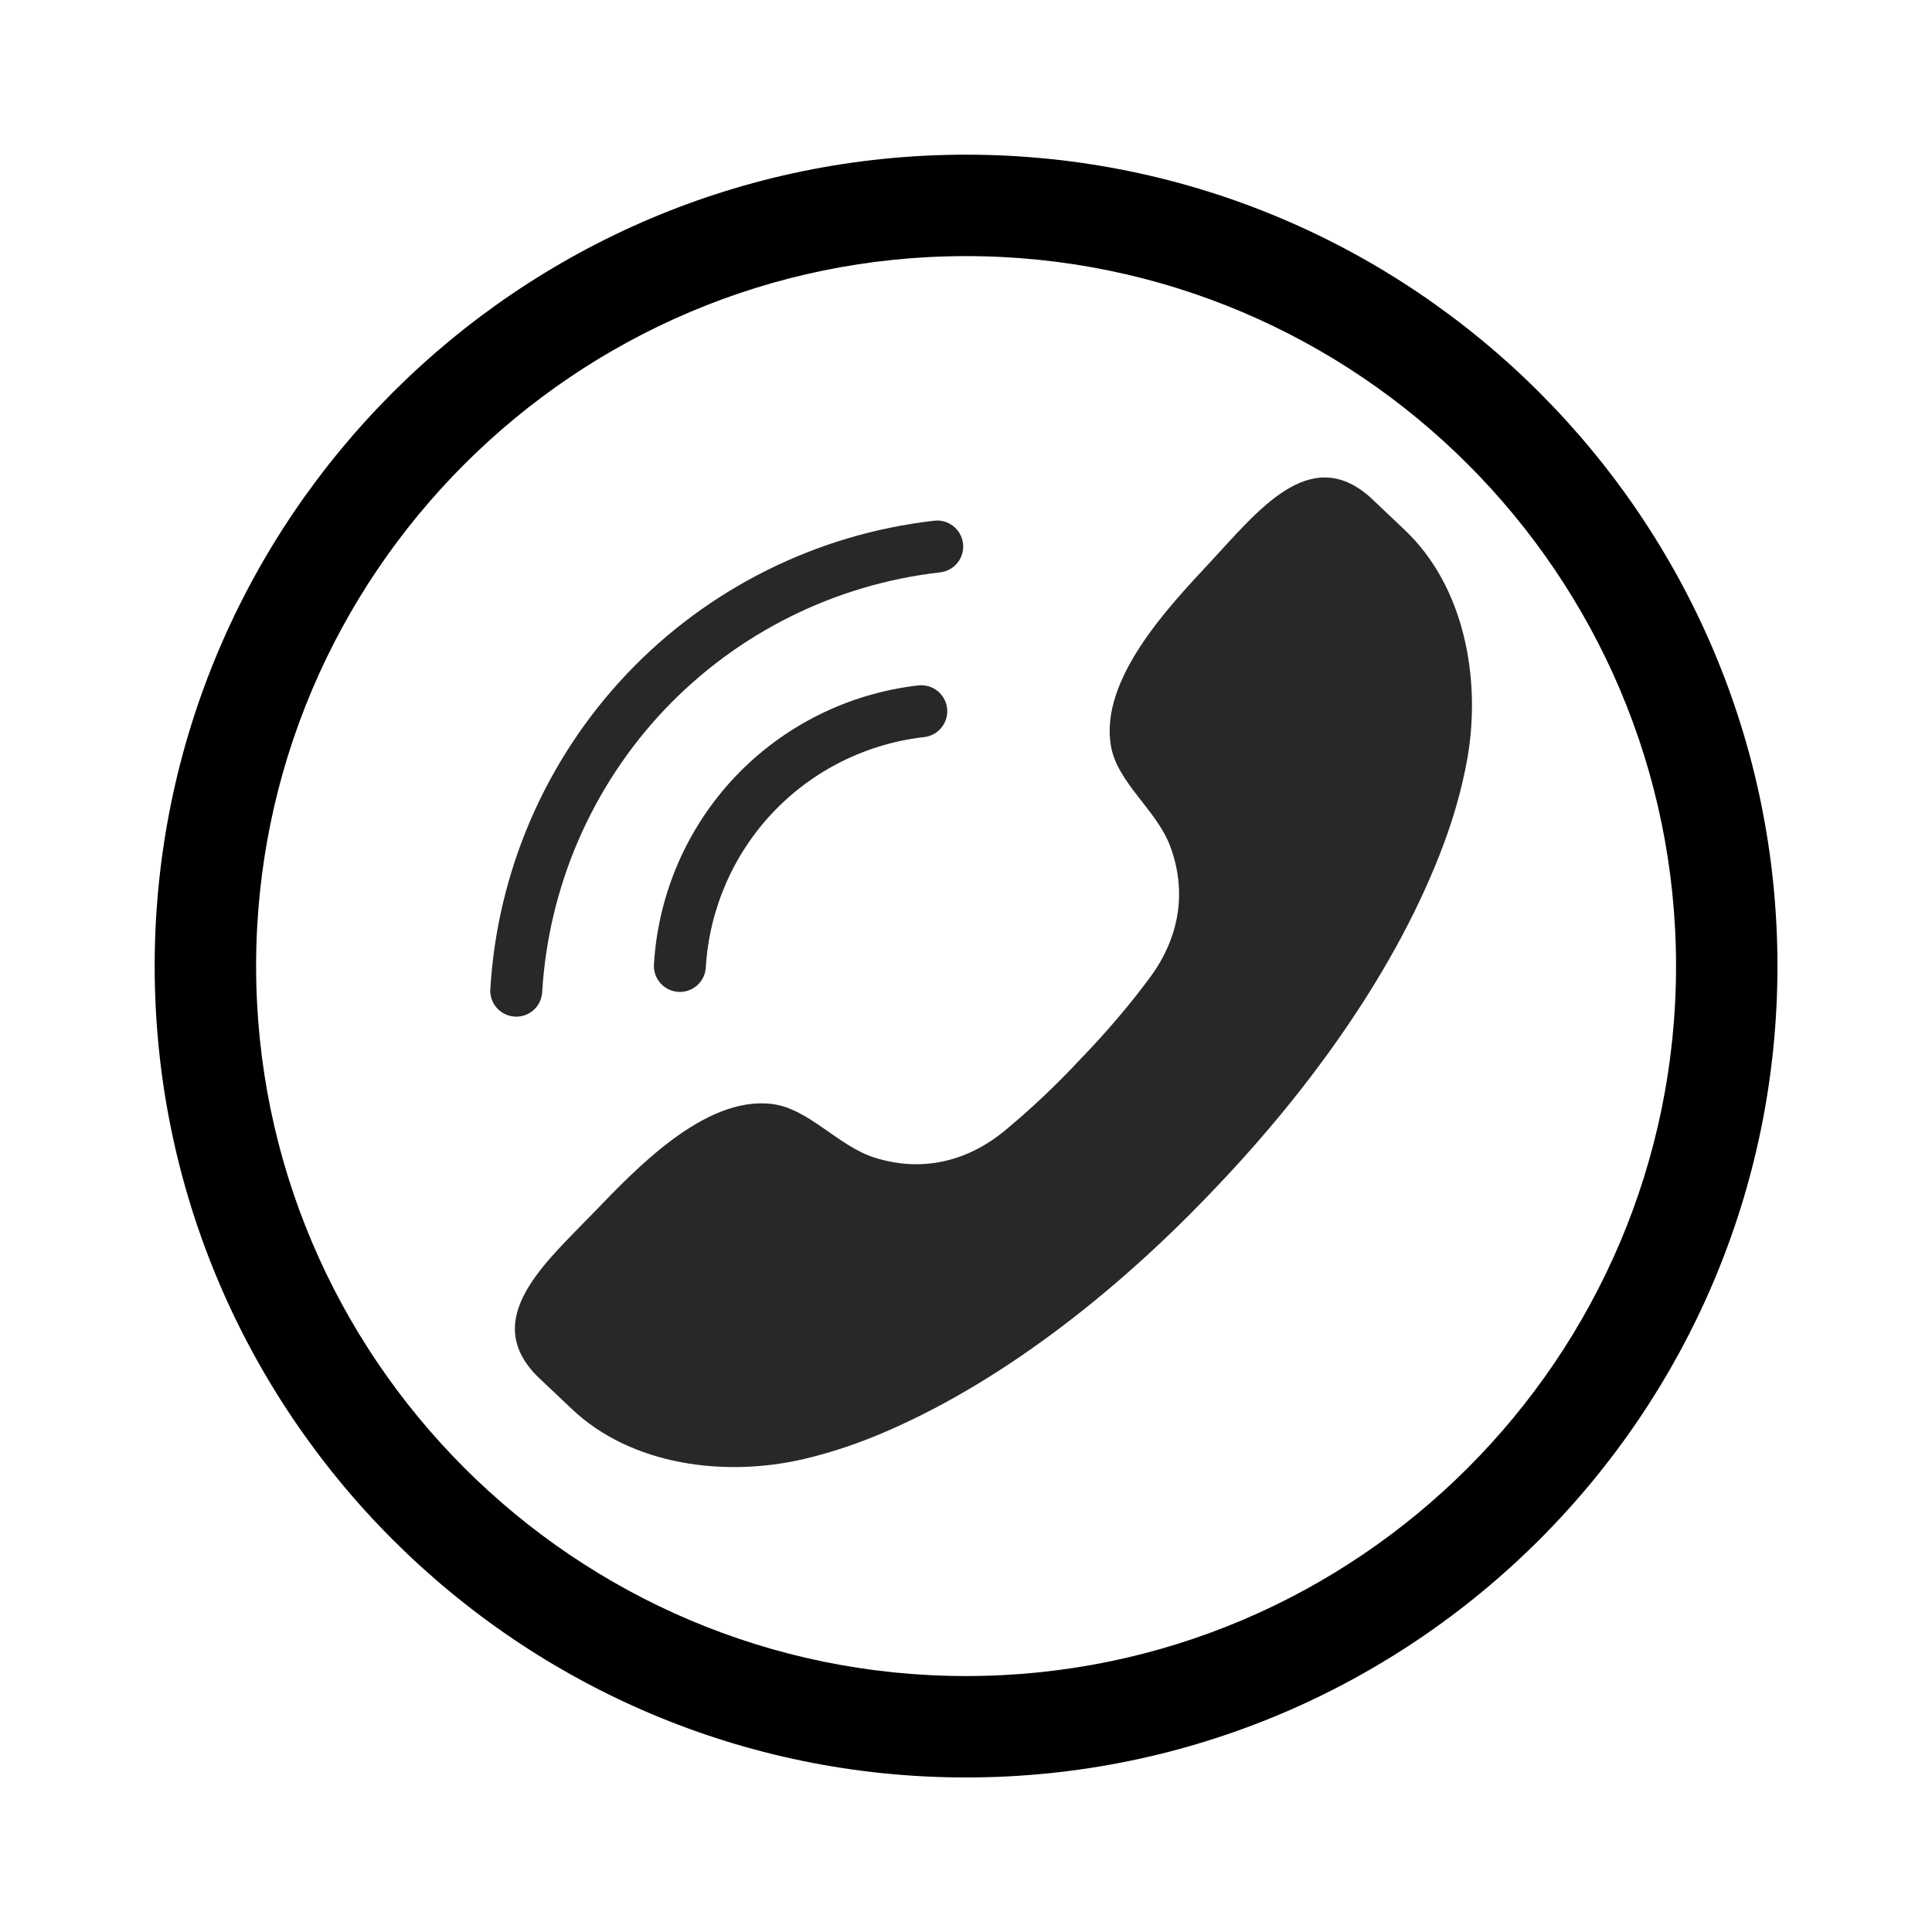
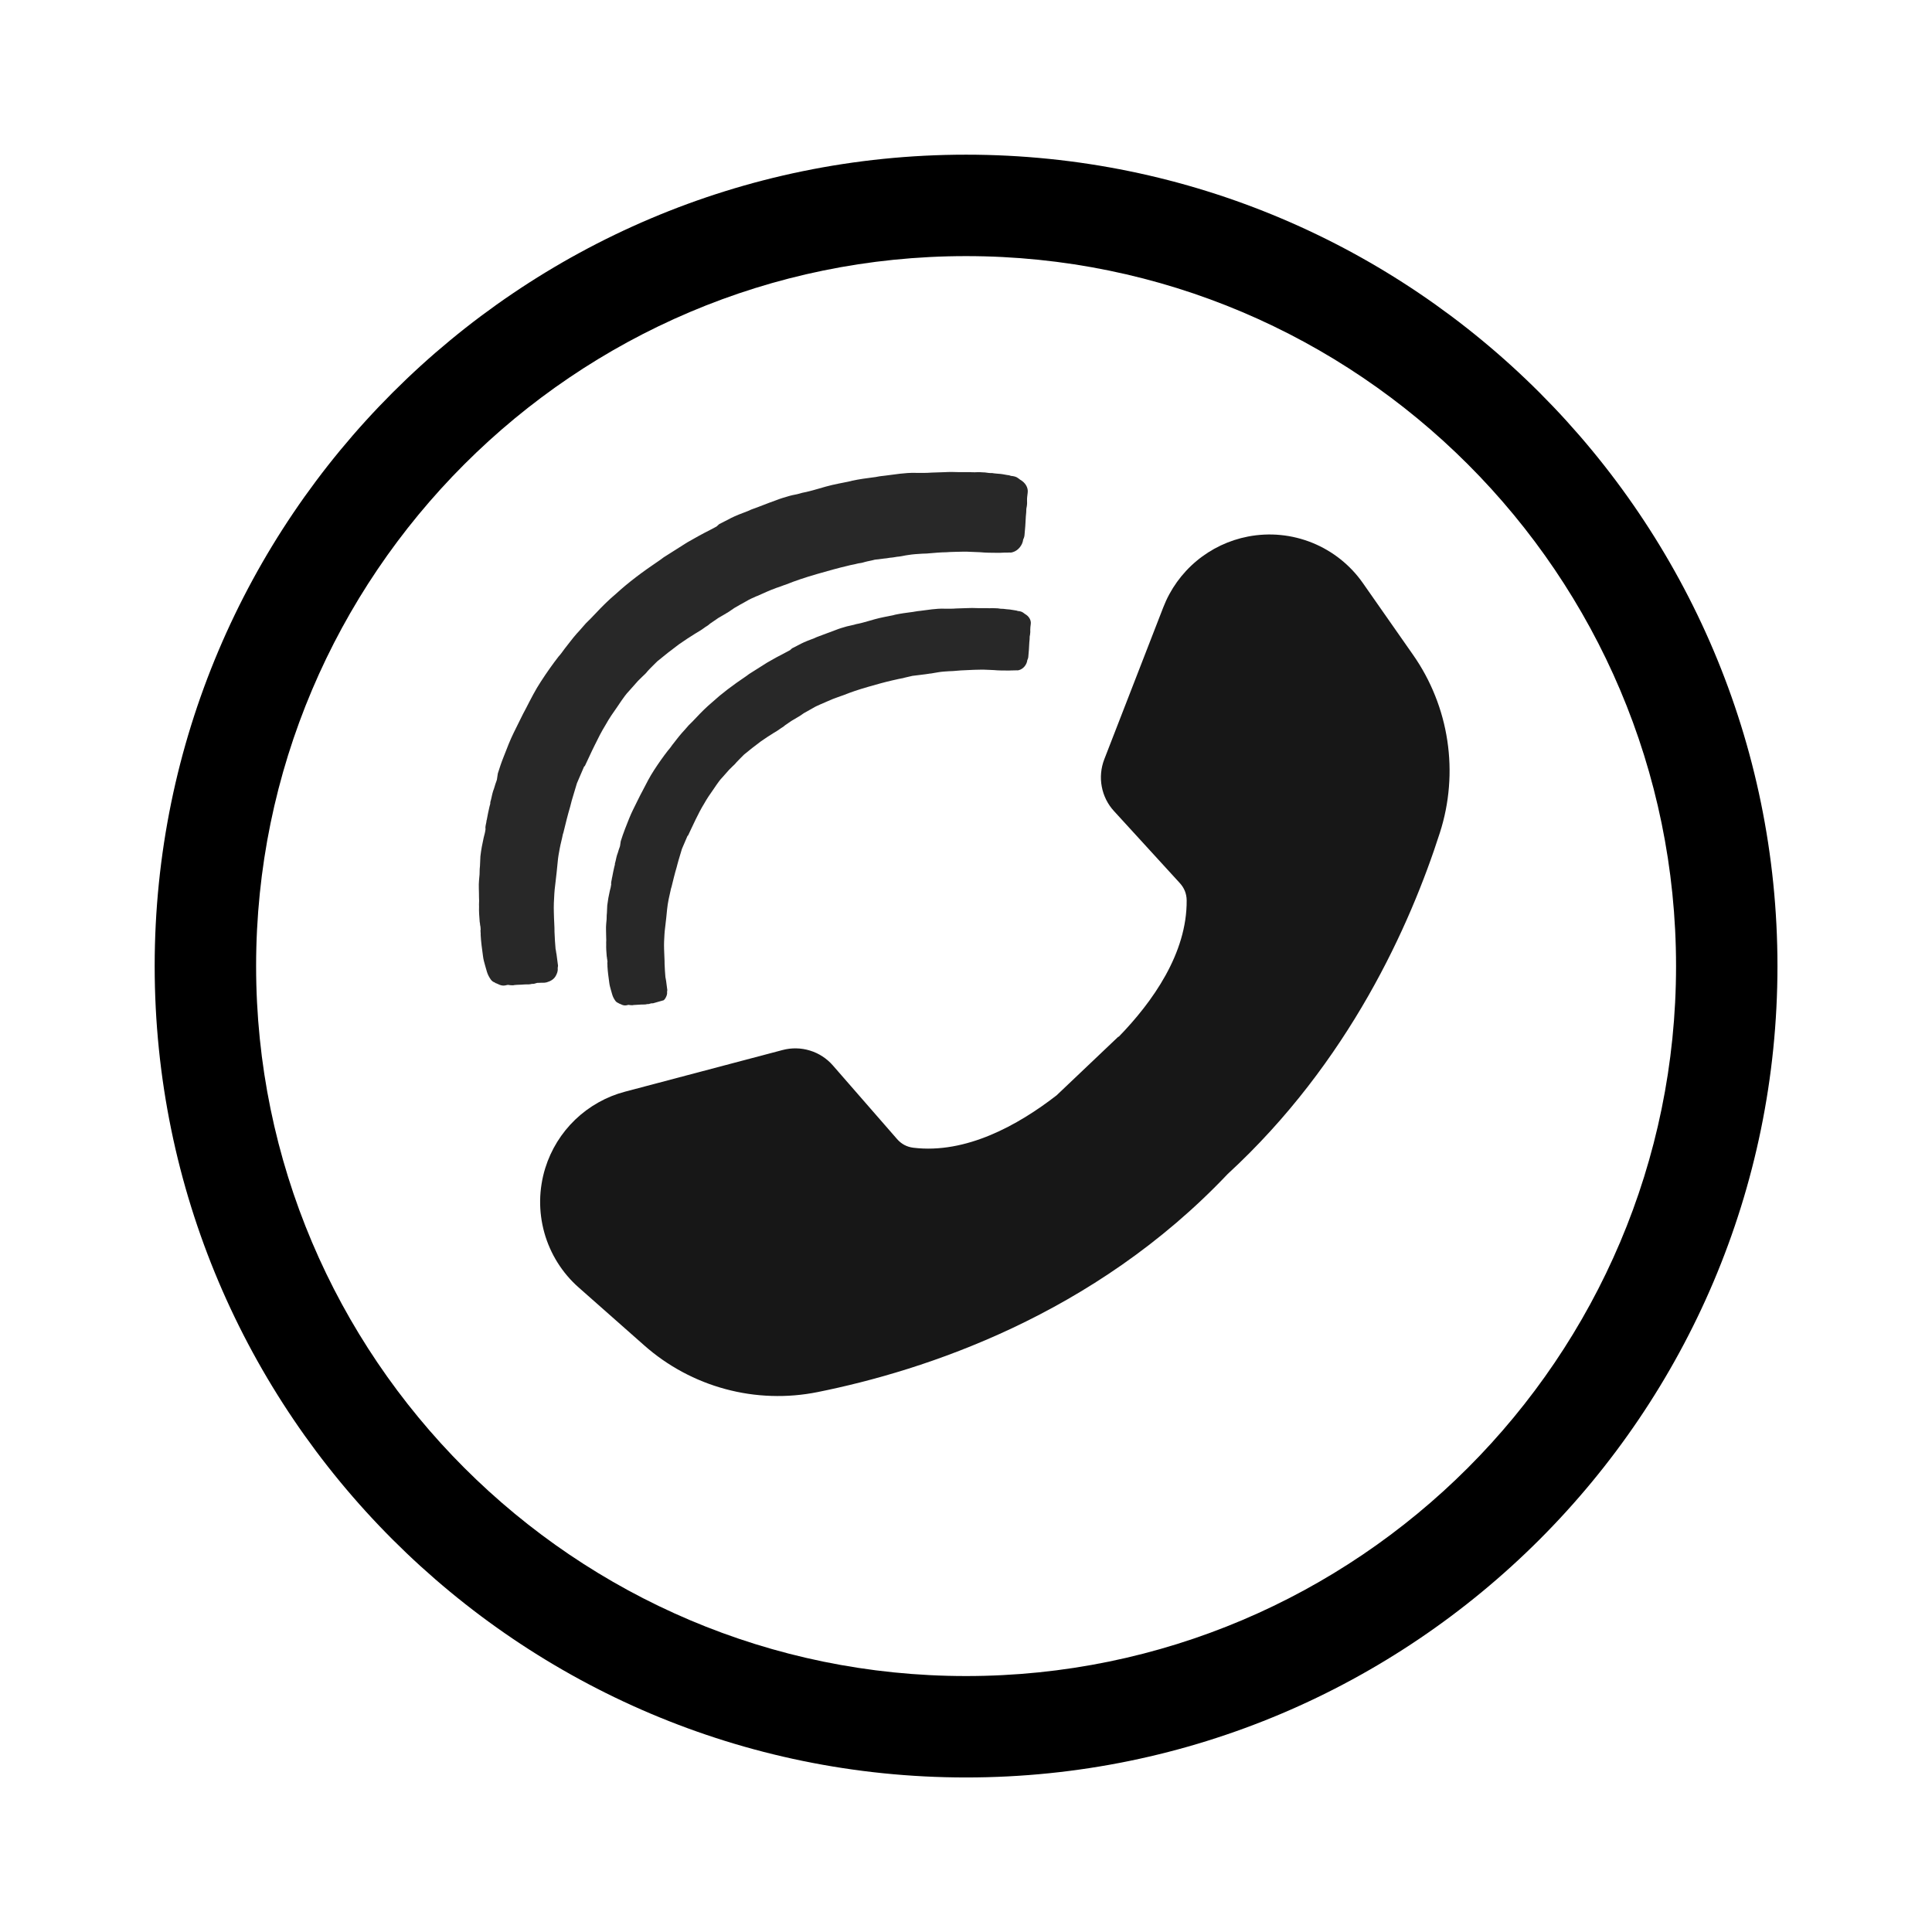
<svg xmlns="http://www.w3.org/2000/svg" width="500" zoomAndPan="magnify" viewBox="0 0 375 375" height="500" preserveAspectRatio="xMidYMid meet" version="1.0">
  <defs>
-     <clipPath id="8432961d38">
-       <path d="M 36.406 36.406 L 338.586 36.406 L 338.586 338.656 L 36.406 338.656 Z M 36.406 36.406 " clip-rule="nonzero" />
-     </clipPath>
-     <clipPath id="0e90232076">
+     <clipPath id="f2628ab4c5">
      <path d="M 30.062 30.062 L 345.062 30.062 L 345.062 345.062 L 30.062 345.062 Z M 30.062 30.062 " clip-rule="nonzero" />
    </clipPath>
+     <clipPath id="797f35690b">
+       <path d="M 117 118 L 201 118 L 201 196 L 117 196 Z M 117 118 " clip-rule="nonzero" />
+     </clipPath>
+     <clipPath id="1171116b20">
+       <path d="M 103.195 139.07 L 197.66 112.066 L 214.152 169.754 L 119.688 196.758 Z M 103.195 139.07 " clip-rule="nonzero" />
+     </clipPath>
+     <clipPath id="82b2a882c5">
+       <path d="M 103.195 139.07 L 197.66 112.066 L 214.152 169.754 L 119.688 196.758 Z M 103.195 139.07 " clip-rule="nonzero" />
+     </clipPath>
+     <clipPath id="f4a16aaf39">
+       <path d="M 92 91 L 200 91 L 200 192 L 92 192 Z M 92 91 " clip-rule="nonzero" />
+     </clipPath>
+     <clipPath id="c55e546bcf">
+       <path d="M 74.289 118.824 L 196.879 83.781 L 218.316 158.777 L 95.73 193.82 Z M 74.289 118.824 " clip-rule="nonzero" />
+     </clipPath>
+     <clipPath id="de5ee5ce7a">
+       <path d="M 74.289 118.824 L 196.879 83.781 L 218.316 158.777 L 95.73 193.82 Z M 74.289 118.824 " clip-rule="nonzero" />
+     </clipPath>
  </defs>
-   <g clip-path="url(#8432961d38)">
-     <path fill="#282828" d="M 187.391 36.43 C 270.73 36.43 338.527 104.234 338.527 187.574 C 338.527 270.91 270.73 338.711 187.391 338.711 C 104.055 338.711 36.25 270.91 36.25 187.574 C 36.25 104.234 104.055 36.43 187.391 36.43 Z M 187.391 46.523 C 109.488 46.523 46.34 109.672 46.34 187.574 C 46.34 265.473 109.488 328.621 187.391 328.621 C 265.293 328.621 328.441 265.473 328.441 187.574 C 328.441 109.672 265.293 46.523 187.391 46.523 " fill-opacity="1" fill-rule="nonzero" />
-   </g>
-   <path fill="#282828" d="M 104.172 267.023 C 93.273 255.871 105.773 245.168 115.293 235.309 C 123.418 226.879 136.785 212.734 149.77 214.273 C 156.977 215.121 162.605 222.43 169.75 224.691 C 178.863 227.578 187.684 225.508 195.02 219.465 C 199.934 215.414 205.137 210.516 209.93 205.34 C 214.844 200.273 219.453 194.82 223.234 189.691 C 228.879 182.043 230.473 173.133 227.105 164.184 C 224.465 157.168 216.867 151.938 215.629 144.785 C 213.402 131.902 226.812 117.797 234.789 109.234 C 244.133 99.203 254.145 86.148 265.871 96.434 C 266.047 96.59 272.324 102.559 272.504 102.723 C 284.332 113.777 287.535 131.965 284.789 147.352 C 283.785 152.969 282.215 158.473 280.223 163.82 C 271.242 187.938 254.316 211.273 236.223 230.262 C 218.234 249.344 195.836 267.492 172.23 277.75 C 167 280.027 161.59 281.895 156.031 283.195 C 140.812 286.758 122.48 284.531 110.809 273.309 C 110.637 273.145 104.34 267.191 104.172 267.023 " fill-opacity="1" fill-rule="nonzero" />
-   <path fill="#282828" d="M 131.969 192.531 C 134.617 192.531 136.844 190.465 136.996 187.785 C 137.668 176.539 142.293 165.852 150.027 157.688 C 157.762 149.527 168.191 144.332 179.387 143.066 C 182.152 142.754 184.145 140.254 183.832 137.48 C 183.52 134.719 181.031 132.738 178.246 133.039 C 164.699 134.574 152.078 140.867 142.707 150.746 C 133.34 160.633 127.738 173.57 126.93 187.184 C 126.762 189.965 128.883 192.359 131.664 192.52 C 131.766 192.527 131.867 192.531 131.969 192.531 " fill-opacity="1" fill-rule="nonzero" />
-   <path fill="#282828" d="M 100.211 197.332 C 102.859 197.332 105.082 195.27 105.238 192.59 C 106.457 172.094 114.891 152.621 128.984 137.742 C 143.086 122.867 162.086 113.402 182.48 111.098 C 185.25 110.785 187.238 108.285 186.926 105.516 C 186.613 102.75 184.105 100.746 181.344 101.07 C 158.59 103.645 137.398 114.207 121.668 130.805 C 105.934 147.402 96.523 169.133 95.172 191.988 C 95.004 194.77 97.125 197.16 99.906 197.32 C 100.008 197.332 100.109 197.332 100.211 197.332 " fill-opacity="1" fill-rule="nonzero" />
-   <g clip-path="url(#0e90232076)">
+   <g clip-path="url(#f2628ab4c5)">
    <path fill="#000000" d="M 187.516 30.023 C 100.68 30.023 30.023 100.68 30.023 187.516 C 30.023 274.352 100.68 345.004 187.516 345.004 C 274.352 345.004 345.004 274.352 345.004 187.516 C 345.004 100.68 274.352 30.023 187.516 30.023 Z M 187.516 325.32 C 111.527 325.32 49.711 263.484 49.711 187.516 C 49.711 111.547 111.527 49.711 187.516 49.711 C 263.504 49.711 325.32 111.547 325.32 187.516 C 325.32 263.484 263.504 325.32 187.516 325.32 Z M 187.516 325.32 " fill-opacity="1" fill-rule="nonzero" />
  </g>
+   <path fill="#171717" d="M 121.312 211.895 L 151.898 203.809 C 152.77 203.578 153.656 203.469 154.562 203.488 C 155.465 203.504 156.348 203.648 157.211 203.914 C 158.074 204.176 158.883 204.555 159.641 205.047 C 160.398 205.539 161.074 206.125 161.668 206.809 L 174.098 221.066 C 174.938 222.043 175.996 222.613 177.27 222.773 C 187.477 224.016 197.594 218.414 205.078 212.609 L 217.082 201.207 L 217.125 201.254 C 223.727 194.461 230.418 185.027 230.332 174.742 C 230.312 173.453 229.863 172.34 228.992 171.395 L 216.227 157.434 C 215.613 156.77 215.109 156.031 214.703 155.223 C 214.301 154.414 214.016 153.562 213.852 152.676 C 213.684 151.789 213.641 150.895 213.727 149.992 C 213.809 149.094 214.016 148.223 214.34 147.379 L 225.797 117.867 C 226.477 116.117 227.359 114.484 228.453 112.961 C 229.547 111.441 230.812 110.078 232.25 108.879 C 233.688 107.68 235.254 106.68 236.945 105.875 C 238.637 105.074 240.402 104.496 242.242 104.141 C 243.285 103.941 244.336 103.816 245.395 103.766 C 246.457 103.715 247.516 103.742 248.574 103.848 C 249.629 103.949 250.672 104.129 251.703 104.383 C 252.734 104.637 253.742 104.965 254.727 105.363 C 255.711 105.762 256.664 106.23 257.578 106.766 C 258.496 107.301 259.371 107.902 260.199 108.562 C 261.031 109.227 261.809 109.945 262.539 110.719 C 263.266 111.492 263.934 112.316 264.543 113.188 L 274.27 127.098 C 276.008 129.578 277.438 132.227 278.559 135.039 C 279.684 137.852 280.473 140.758 280.922 143.75 C 281.375 146.746 281.48 149.754 281.234 152.773 C 280.992 155.793 280.406 158.746 279.48 161.629 C 273.738 179.523 261.852 206.191 238.301 227.867 C 212.305 255.301 179.488 266.023 158.691 270.203 C 155.727 270.797 152.734 271.047 149.715 270.945 C 146.695 270.848 143.723 270.406 140.805 269.617 C 137.887 268.832 135.098 267.723 132.434 266.289 C 129.773 264.859 127.309 263.141 125.043 261.137 L 112.324 249.902 C 111.527 249.199 110.785 248.445 110.098 247.633 C 109.41 246.824 108.785 245.969 108.219 245.066 C 107.656 244.168 107.16 243.23 106.73 242.258 C 106.301 241.289 105.941 240.289 105.656 239.266 C 105.371 238.242 105.16 237.203 105.023 236.148 C 104.887 235.098 104.824 234.039 104.84 232.977 C 104.855 231.914 104.949 230.855 105.117 229.809 C 105.281 228.758 105.523 227.727 105.84 226.711 C 106.398 224.922 107.172 223.23 108.156 221.637 C 109.145 220.043 110.312 218.602 111.664 217.305 C 113.02 216.008 114.512 214.902 116.145 213.988 C 117.777 213.07 119.5 212.371 121.312 211.895 Z M 121.312 211.895 " fill-opacity="1" fill-rule="nonzero" />
+   <g clip-path="url(#797f35690b)">
+     <g clip-path="url(#1171116b20)">
+       <g clip-path="url(#82b2a882c5)">
+         <path fill="#282828" d="M 131.699 166.992 C 131.902 166.285 132.16 165.48 132.363 164.77 C 132.695 163.945 133.102 163.098 133.434 162.27 L 133.562 162.152 C 134.023 161.207 134.465 160.188 135.031 159.051 C 135.496 158.109 136.062 156.969 136.676 155.984 C 137.211 155.02 137.844 154.105 138.422 153.289 L 139.109 152.281 C 139.398 151.875 139.742 151.371 140.184 150.918 C 140.547 150.488 141.039 149.941 141.535 149.395 C 141.793 149.16 141.973 148.945 142.23 148.707 C 142.488 148.473 142.746 148.234 142.98 147.926 C 143.477 147.379 143.992 146.906 144.43 146.453 C 145.48 145.586 146.609 144.695 147.68 143.902 C 148.496 143.344 149.312 142.785 150.074 142.324 C 150.633 142 151.113 141.699 151.648 141.305 C 151.93 141.145 152.133 141.004 152.391 140.766 C 152.797 140.488 153.207 140.211 153.613 139.93 C 154.172 139.609 154.73 139.285 155.211 138.984 L 155.621 138.707 L 156.027 138.426 C 156.586 138.105 157.145 137.785 157.777 137.441 C 158.258 137.141 158.84 136.895 159.344 136.668 L 159.418 136.645 C 160.07 136.379 160.855 135.992 161.586 135.703 C 161.887 135.617 162.238 135.434 162.539 135.348 C 162.914 135.238 163.344 135.035 163.719 134.93 C 165.105 134.371 166.66 133.844 168.461 133.328 L 168.762 133.242 C 170.113 132.855 171.539 132.449 173.066 132.094 C 173.516 131.965 173.988 131.914 174.438 131.785 C 174.738 131.699 174.984 131.707 175.285 131.621 L 175.586 131.535 C 176.113 131.387 176.582 131.332 177.109 131.184 C 177.582 131.129 178.129 131.055 178.602 131 C 178.922 130.988 179.297 130.883 179.621 130.871 C 180.016 130.84 180.391 130.73 180.715 130.723 C 181.188 130.668 181.637 130.539 182.109 130.484 C 182.805 130.367 183.523 130.324 184.242 130.281 L 184.887 130.258 L 185.285 130.227 C 186.078 130.164 186.949 130.078 187.84 130.066 C 188.633 130 189.449 130.012 190.414 129.98 C 191.059 129.957 191.648 130.031 192.215 130.031 C 192.461 130.043 192.711 130.055 192.957 130.066 C 193.793 130.148 194.684 130.141 195.5 130.148 C 195.992 130.172 196.539 130.098 197.035 130.117 L 197.355 130.105 C 197.527 130.141 197.676 130.098 197.828 130.055 C 198.652 129.816 199.309 128.98 199.395 128.145 C 199.5 127.949 199.586 127.684 199.598 127.434 C 199.684 126.598 199.746 125.688 199.789 124.699 C 199.832 124.281 199.875 123.863 199.863 123.539 L 199.93 123.195 C 199.992 122.855 199.984 122.531 199.973 122.211 C 199.961 121.887 200.027 121.543 200.07 121.125 C 200.176 120.363 199.715 119.602 198.941 119.172 L 198.629 118.938 C 198.32 118.703 197.977 118.637 197.559 118.594 L 197.289 118.508 C 196.871 118.465 196.43 118.348 196.012 118.305 C 195.594 118.262 195.102 118.242 194.758 118.176 C 194.434 118.188 194.016 118.145 193.672 118.078 L 193.18 118.059 C 192.762 118.016 192.363 118.047 192.043 118.059 C 191.871 118.027 191.719 118.07 191.551 118.039 C 190.98 118.039 190.41 118.039 189.844 118.039 C 189.102 118.004 188.289 117.996 187.57 118.039 C 186.926 118.059 186.281 118.082 185.637 118.102 C 184.844 118.168 184.027 118.156 183.211 118.145 C 181.656 118.102 180.113 118.383 178.621 118.566 L 178.148 118.617 C 177.75 118.652 177.301 118.781 176.902 118.812 C 175.883 118.941 174.789 119.09 173.719 119.316 L 173.492 119.383 C 172.27 119.648 170.949 119.863 169.746 120.207 C 169.371 120.316 168.922 120.445 168.547 120.551 C 167.793 120.766 166.969 121.004 166.195 121.141 L 165.746 121.27 C 165.297 121.398 164.824 121.453 164.371 121.582 C 164.297 121.602 164.297 121.602 164.223 121.625 C 163.621 121.797 162.945 121.988 162.215 122.281 C 160.961 122.719 159.801 123.215 158.547 123.652 L 158.043 123.879 C 157.086 124.234 156.281 124.543 155.5 124.93 C 154.941 125.254 154.363 125.5 153.73 125.844 L 153.344 126.195 C 152.988 126.379 152.711 126.539 152.355 126.723 C 151.219 127.293 150.027 127.957 148.914 128.602 C 147.742 129.34 146.574 130.082 145.406 130.82 C 145.199 130.961 145.07 131.078 144.867 131.219 C 142.145 133.055 140.074 134.621 138.27 136.273 C 137.09 137.262 136.082 138.281 135.148 139.277 C 134.891 139.516 134.656 139.824 134.398 140.062 C 134.141 140.297 133.957 140.512 133.699 140.75 C 133.207 141.297 132.789 141.82 132.348 142.273 L 132.168 142.488 L 132.348 142.273 C 131.672 143.035 131.094 143.848 130.492 144.59 C 130.203 144.996 129.914 145.406 129.602 145.738 C 128.711 146.887 127.844 148.109 126.941 149.504 C 126.148 150.707 125.473 152.035 124.688 153.559 C 124.152 154.527 123.551 155.836 122.875 157.164 C 122.363 158.207 121.891 159.398 121.332 160.855 C 121 161.684 120.742 162.488 120.484 163.293 L 120.344 164.227 L 120.258 164.492 C 120.066 164.957 119.969 165.469 119.777 165.93 C 119.605 166.469 119.531 167.059 119.359 167.594 L 119.348 167.84 L 119.23 168.281 C 119.082 168.895 118.953 169.578 118.824 170.266 C 118.77 170.363 118.789 170.438 118.758 170.609 C 118.695 170.953 118.609 171.223 118.617 171.543 L 118.641 171.617 C 118.598 172.035 118.48 172.477 118.363 172.918 C 118.148 173.871 117.988 174.73 117.867 175.738 C 117.816 176.402 117.836 177.047 117.762 177.637 C 117.762 178.207 117.742 178.699 117.664 179.289 C 117.578 180.125 117.664 180.996 117.656 181.812 L 117.664 182.133 C 117.699 182.531 117.633 182.875 117.664 183.27 C 117.633 184.012 117.699 184.805 117.762 185.598 C 117.828 185.824 117.793 185.996 117.859 186.223 C 117.902 186.371 117.871 186.543 117.914 186.691 L 117.883 186.863 C 117.871 187.109 117.934 187.336 117.902 187.508 C 117.957 188.551 118.105 189.645 118.258 190.738 C 118.312 191.211 118.438 191.66 118.566 192.109 C 118.609 192.262 118.652 192.41 118.695 192.562 L 118.738 192.711 C 118.762 192.785 118.781 192.863 118.824 193.012 C 118.953 193.461 119.137 193.816 119.418 194.223 C 119.555 194.43 119.77 194.609 120.039 194.695 C 120.137 194.75 120.156 194.824 120.23 194.805 C 120.426 194.91 120.598 194.941 120.789 195.051 C 121.156 195.191 121.477 195.18 121.852 195.07 C 122.004 195.027 122.172 195.062 122.344 195.094 C 122.594 195.105 122.766 195.137 122.988 195.07 C 123.461 195.02 123.953 195.039 124.426 194.984 L 124.75 194.977 C 124.996 194.984 125.316 194.977 125.543 194.91 C 125.691 194.867 125.789 194.922 125.941 194.879 L 126.238 194.793 L 126.391 194.75 C 126.465 194.727 126.637 194.762 126.711 194.738 C 127.109 194.707 127.453 194.77 127.828 194.664 C 128.43 194.492 128.91 194.191 129.18 193.707 C 129.395 193.32 129.535 192.957 129.48 192.484 C 129.512 192.312 129.543 192.141 129.5 191.992 C 129.426 191.445 129.371 190.973 129.297 190.426 C 129.234 190.199 129.242 189.953 129.156 189.652 C 129.094 188.859 129.027 188.066 128.996 187.098 C 129.008 186.285 128.922 185.414 128.898 184.203 C 128.867 183.238 128.91 182.25 128.973 181.336 C 128.984 181.09 129.016 180.918 129.027 180.672 L 129.145 179.664 C 129.262 178.656 129.383 177.648 129.477 176.562 C 129.531 175.898 129.66 175.211 129.789 174.523 C 129.918 173.836 130.121 173.129 130.25 172.441 L 130.336 172.176 C 130.637 170.953 130.969 169.555 131.344 168.312 C 131.43 168.043 131.527 167.527 131.699 166.992 Z M 131.699 166.992 " fill-opacity="1" fill-rule="nonzero" />
+       </g>
+     </g>
+   </g>
+   <g clip-path="url(#f4a16aaf39)">
+     <g clip-path="url(#c55e546bcf)">
+       <g clip-path="url(#de5ee5ce7a)">
+         <path fill="#282828" d="M 111.117 154.91 C 111.383 153.992 111.715 152.953 111.977 152.039 C 112.406 150.973 112.934 149.875 113.363 148.809 L 113.531 148.656 C 114.125 147.434 114.695 146.117 115.43 144.648 C 116.023 143.43 116.758 141.957 117.551 140.684 C 118.242 139.434 119.062 138.258 119.809 137.203 L 120.695 135.898 C 121.07 135.371 121.516 134.719 122.082 134.137 C 122.555 133.582 123.191 132.875 123.828 132.168 C 124.16 131.863 124.398 131.586 124.73 131.281 C 125.062 130.977 125.395 130.672 125.699 130.27 C 126.34 129.562 127.004 128.953 127.574 128.367 C 128.93 127.246 130.387 126.094 131.773 125.07 C 132.828 124.348 133.879 123.625 134.863 123.031 C 135.586 122.613 136.211 122.227 136.902 121.711 C 137.262 121.504 137.527 121.324 137.859 121.02 C 138.387 120.66 138.914 120.297 139.441 119.938 C 140.16 119.523 140.883 119.105 141.504 118.719 L 142.031 118.355 L 142.559 117.996 C 143.281 117.578 144 117.164 144.82 116.719 C 145.441 116.332 146.191 116.012 146.844 115.723 L 146.941 115.695 C 147.785 115.348 148.797 114.848 149.742 114.473 C 150.129 114.363 150.586 114.125 150.977 114.016 C 151.461 113.875 152.016 113.613 152.5 113.477 C 154.289 112.754 156.297 112.074 158.629 111.406 L 159.016 111.297 C 160.762 110.797 162.605 110.27 164.574 109.812 C 165.156 109.645 165.77 109.578 166.352 109.41 C 166.738 109.301 167.059 109.312 167.445 109.203 L 167.836 109.09 C 168.512 108.898 169.125 108.828 169.805 108.633 C 170.414 108.562 171.121 108.469 171.73 108.398 C 172.145 108.383 172.633 108.246 173.047 108.23 C 173.559 108.188 174.047 108.051 174.461 108.035 C 175.07 107.969 175.652 107.801 176.266 107.73 C 177.164 107.578 178.094 107.523 179.023 107.469 L 179.855 107.441 L 180.367 107.398 C 181.395 107.316 182.516 107.203 183.668 107.191 C 184.695 107.105 185.746 107.121 186.996 107.078 C 187.828 107.051 188.59 107.148 189.324 107.148 C 189.645 107.16 189.961 107.176 190.281 107.188 C 191.363 107.301 192.512 107.285 193.566 107.301 C 194.207 107.328 194.914 107.23 195.551 107.258 L 195.965 107.242 C 196.188 107.285 196.383 107.23 196.574 107.176 C 197.645 106.867 198.488 105.789 198.602 104.707 C 198.738 104.457 198.848 104.109 198.863 103.789 C 198.973 102.711 199.059 101.531 199.113 100.254 C 199.168 99.715 199.223 99.172 199.211 98.758 L 199.293 98.312 C 199.375 97.871 199.363 97.453 199.348 97.039 C 199.332 96.621 199.418 96.18 199.473 95.637 C 199.609 94.652 199.016 93.668 198.016 93.113 L 197.613 92.809 C 197.211 92.504 196.77 92.422 196.227 92.367 L 195.879 92.254 C 195.34 92.199 194.773 92.047 194.23 91.992 C 193.691 91.938 193.051 91.91 192.609 91.824 C 192.191 91.84 191.652 91.785 191.207 91.703 L 190.57 91.672 C 190.031 91.617 189.516 91.66 189.102 91.672 C 188.879 91.633 188.684 91.688 188.461 91.645 C 187.727 91.645 186.992 91.645 186.258 91.645 C 185.301 91.605 184.246 91.59 183.32 91.648 C 182.488 91.676 181.656 91.703 180.824 91.73 C 179.797 91.812 178.742 91.801 177.691 91.785 C 175.68 91.73 173.684 92.094 171.754 92.328 L 171.145 92.398 C 170.633 92.438 170.051 92.605 169.539 92.648 C 168.219 92.812 166.805 93.008 165.418 93.301 L 165.129 93.383 C 163.547 93.73 161.844 94.008 160.289 94.449 C 159.805 94.59 159.223 94.758 158.738 94.895 C 157.766 95.172 156.699 95.477 155.699 95.656 L 155.117 95.824 C 154.535 95.992 153.926 96.059 153.344 96.227 C 153.246 96.254 153.246 96.254 153.148 96.281 C 152.371 96.504 151.5 96.754 150.555 97.129 C 148.934 97.695 147.438 98.336 145.816 98.902 L 145.164 99.195 C 143.93 99.652 142.891 100.055 141.879 100.555 C 141.156 100.969 140.406 101.289 139.59 101.734 L 139.09 102.191 C 138.633 102.426 138.273 102.633 137.816 102.871 C 136.344 103.605 134.809 104.465 133.363 105.297 C 131.855 106.254 130.344 107.211 128.832 108.168 C 128.566 108.348 128.402 108.5 128.137 108.68 C 124.617 111.051 121.941 113.078 119.613 115.211 C 118.086 116.488 116.785 117.805 115.578 119.094 C 115.246 119.398 114.941 119.801 114.609 120.105 C 114.273 120.414 114.039 120.691 113.707 120.996 C 113.07 121.703 112.527 122.383 111.961 122.965 L 111.723 123.242 L 111.961 122.965 C 111.086 123.949 110.336 125.004 109.562 125.961 C 109.188 126.484 108.812 127.012 108.41 127.441 C 107.262 128.926 106.137 130.508 104.973 132.309 C 103.945 133.863 103.074 135.582 102.062 137.551 C 101.367 138.801 100.594 140.492 99.719 142.211 C 99.055 143.555 98.445 145.094 97.723 146.98 C 97.293 148.047 96.961 149.086 96.629 150.129 L 96.449 151.332 L 96.336 151.68 C 96.09 152.277 95.965 152.941 95.715 153.539 C 95.492 154.23 95.395 154.996 95.172 155.688 L 95.16 156.008 L 95.008 156.574 C 94.812 157.367 94.648 158.254 94.48 159.141 C 94.41 159.266 94.438 159.363 94.398 159.582 C 94.312 160.027 94.203 160.375 94.219 160.789 L 94.246 160.887 C 94.191 161.43 94.039 161.996 93.887 162.566 C 93.609 163.801 93.398 164.91 93.246 166.211 C 93.18 167.07 93.207 167.902 93.109 168.664 C 93.109 169.402 93.082 170.039 92.984 170.801 C 92.875 171.883 92.984 173.004 92.973 174.059 L 92.984 174.477 C 93.027 174.988 92.945 175.434 92.984 175.945 C 92.945 176.902 93.027 177.926 93.109 178.953 C 93.195 179.246 93.152 179.465 93.234 179.758 C 93.293 179.953 93.25 180.172 93.305 180.367 L 93.262 180.59 C 93.25 180.91 93.332 181.199 93.293 181.422 C 93.359 182.766 93.555 184.18 93.75 185.594 C 93.82 186.203 93.984 186.789 94.152 187.371 C 94.207 187.562 94.262 187.758 94.316 187.953 L 94.375 188.145 C 94.402 188.242 94.43 188.34 94.484 188.535 C 94.652 189.117 94.887 189.574 95.246 190.102 C 95.426 190.363 95.703 190.602 96.051 190.711 C 96.176 190.781 96.203 190.879 96.301 190.848 C 96.551 190.988 96.773 191.031 97.023 191.168 C 97.492 191.348 97.91 191.336 98.395 191.195 C 98.59 191.141 98.812 191.184 99.031 191.223 C 99.352 191.238 99.574 191.277 99.863 191.195 C 100.477 191.125 101.113 191.152 101.723 191.086 L 102.137 191.07 C 102.457 191.086 102.875 191.07 103.164 190.988 C 103.359 190.934 103.484 191 103.676 190.945 L 104.066 190.836 L 104.262 190.777 C 104.355 190.75 104.578 190.793 104.676 190.766 C 105.188 190.723 105.633 190.805 106.117 190.668 C 106.895 190.445 107.52 190.059 107.863 189.434 C 108.141 188.934 108.32 188.465 108.254 187.852 C 108.293 187.633 108.336 187.41 108.281 187.215 C 108.184 186.508 108.113 185.898 108.016 185.191 C 107.934 184.898 107.945 184.582 107.836 184.191 C 107.754 183.168 107.668 182.141 107.629 180.895 C 107.641 179.84 107.531 178.715 107.504 177.148 C 107.461 175.902 107.516 174.625 107.598 173.445 C 107.613 173.129 107.656 172.906 107.668 172.586 L 107.82 171.285 C 107.973 169.98 108.125 168.676 108.25 167.277 C 108.32 166.418 108.484 165.531 108.652 164.645 C 108.816 163.754 109.082 162.84 109.246 161.953 L 109.359 161.605 C 109.746 160.027 110.176 158.223 110.66 156.613 C 110.773 156.27 110.895 155.602 111.117 154.91 Z M 111.117 154.91 " fill-opacity="1" fill-rule="nonzero" />
+       </g>
+     </g>
+   </g>
</svg>
